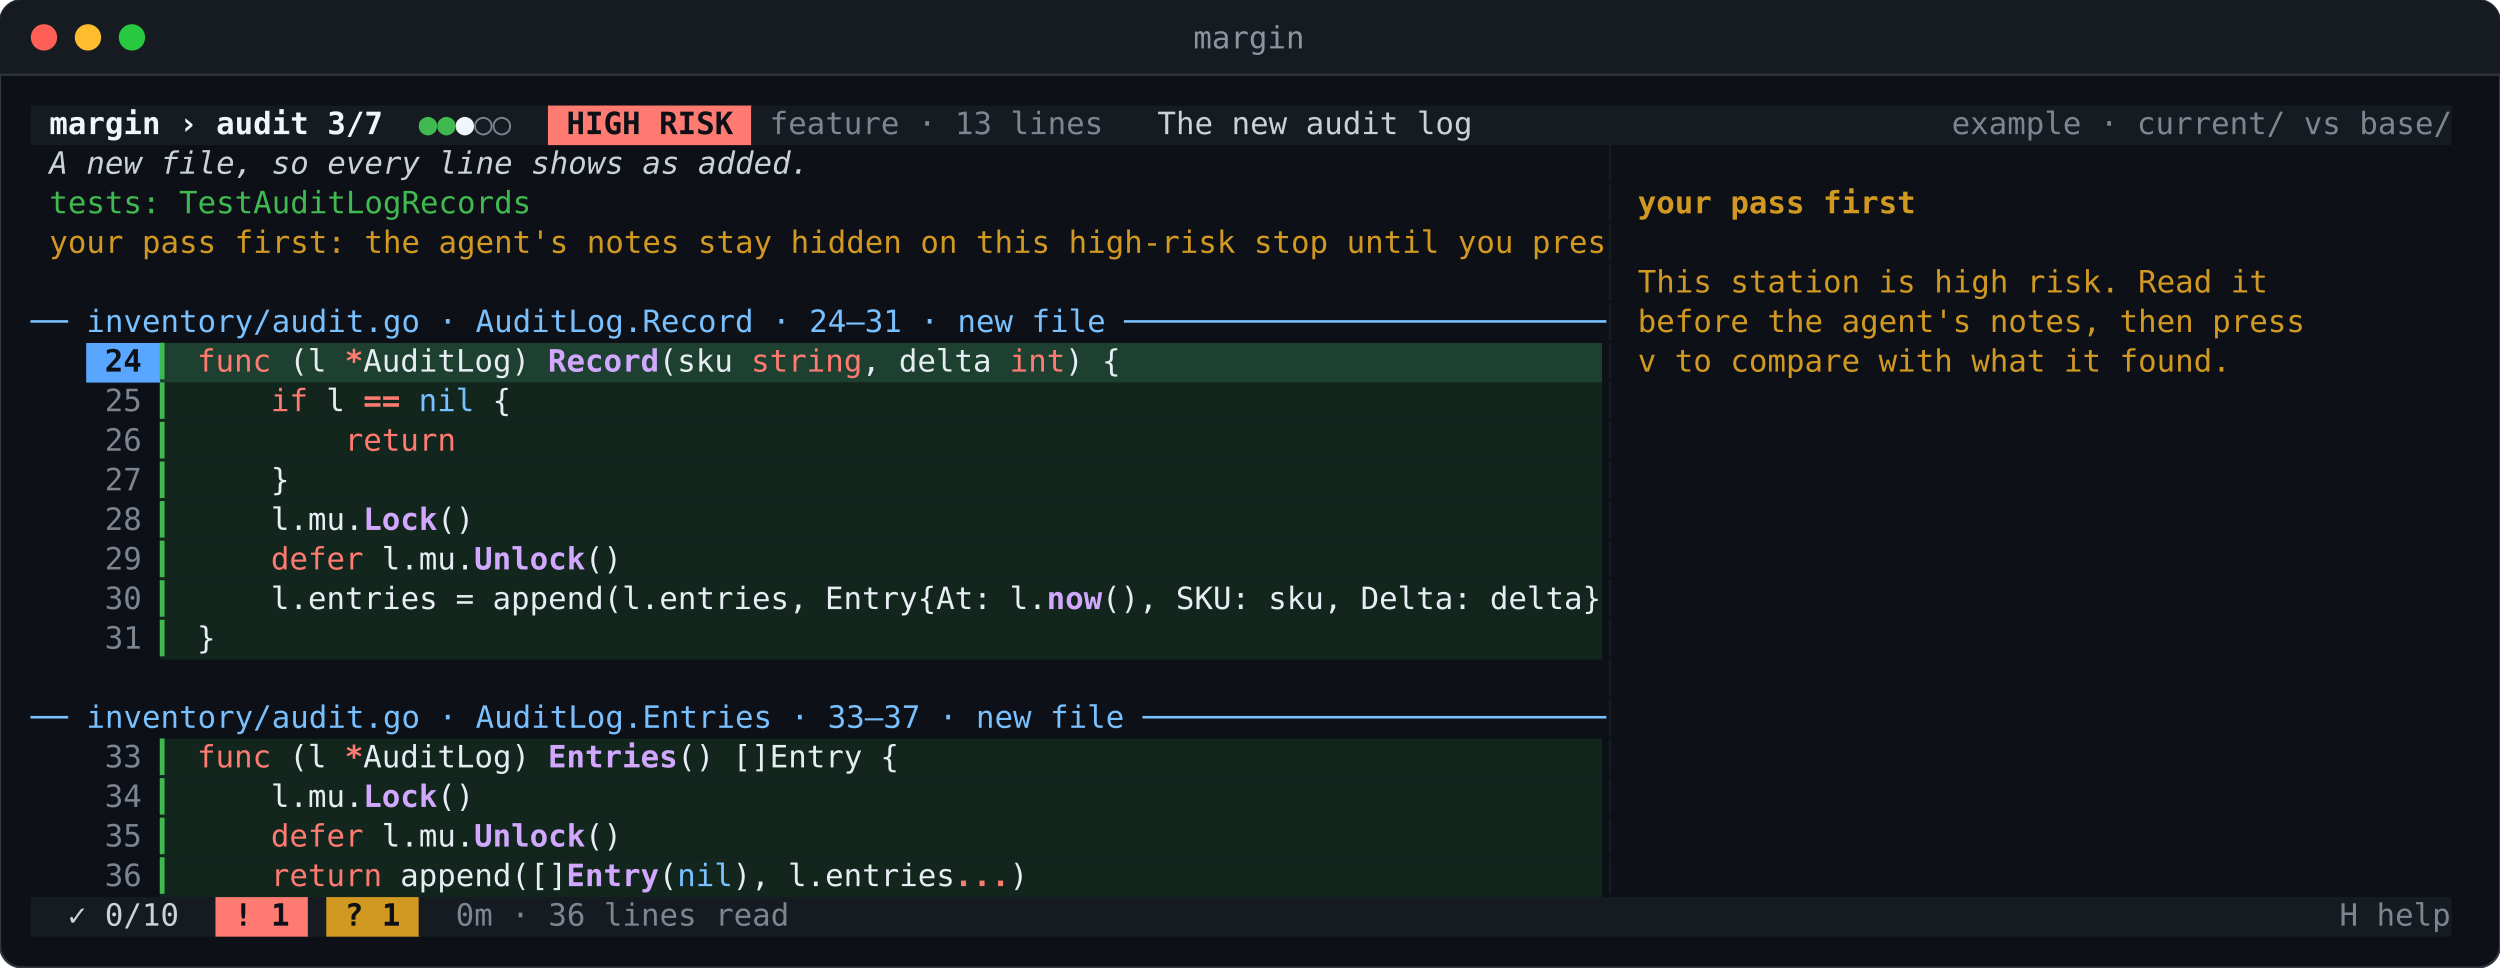
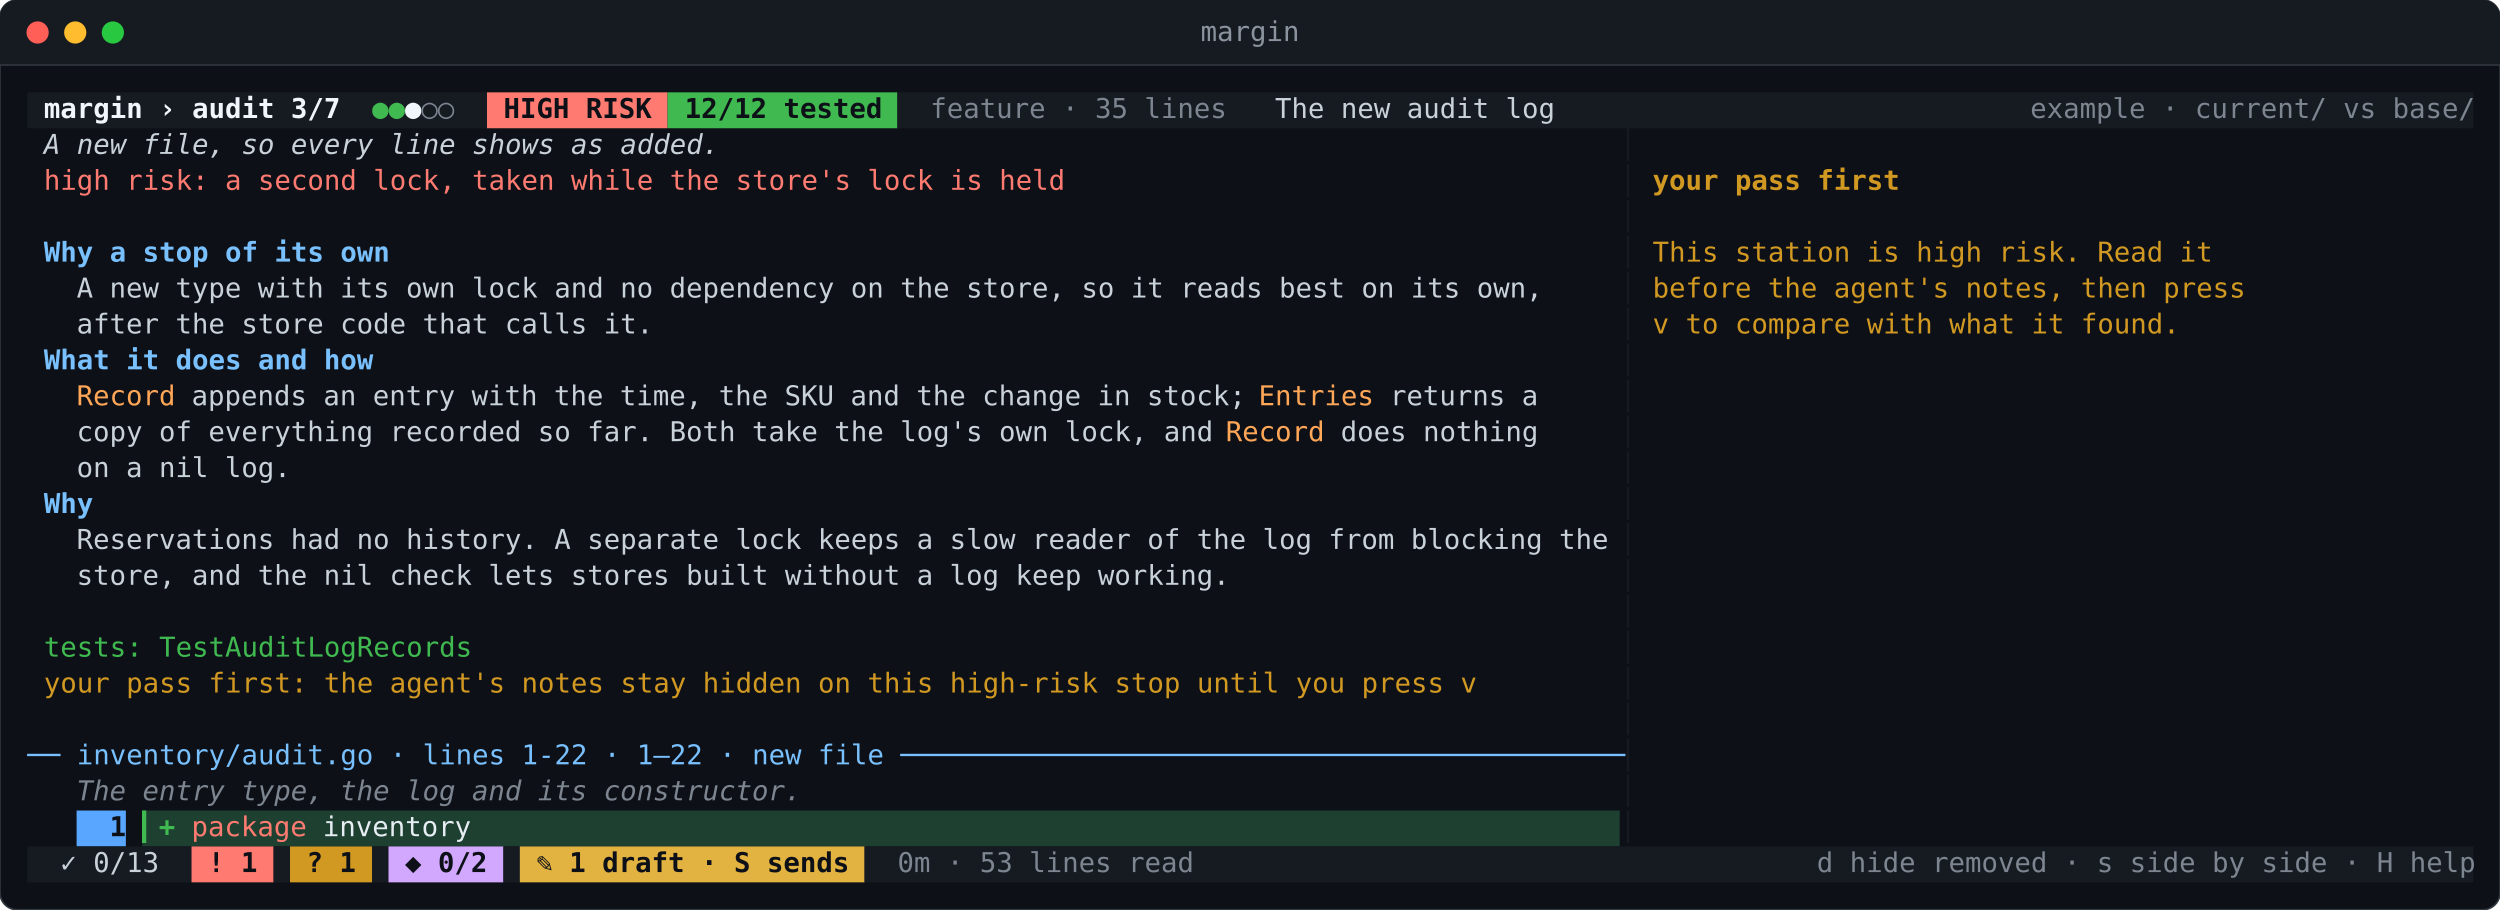
- <svg xmlns="http://www.w3.org/2000/svg" xml:space="preserve" width="1137" height="440" viewBox="0 0 1137 440">
-   <style>text{font-family:"JetBrains Mono","SF Mono",Menlo,Consolas,"DejaVu Sans Mono",monospace;font-size:14px;white-space:pre}</style>
-   <rect width="1137" height="440" rx="10" fill="#0d1117" stroke="#30363d" />
-   <rect width="1137" height="34" rx="10" fill="#161b22" />
-   <rect y="24" width="1137" height="10" fill="#161b22" />
-   <line x1="0" y1="34" x2="1137" y2="34" stroke="#30363d" />
-   <circle cx="20" cy="17.0" r="6" fill="#ff5f57" />
-   <circle cx="40" cy="17.0" r="6" fill="#febc2e" />
-   <circle cx="60" cy="17.0" r="6" fill="#28c840" />
-   <text x="568" y="22.0" text-anchor="middle" fill="#8b949e">margin</text>
-   <rect x="14.0" y="48" width="235.8" height="18" fill="#161b22" />
-   <rect x="249.2" y="48" width="93.0" height="18" fill="#ff7b71" />
-   <rect x="341.6" y="48" width="773.4" height="18" fill="#161b22" />
-   <text x="14.0" y="61" textLength="159.6" lengthAdjust="spacingAndGlyphs" fill="#f0f6fc" font-weight="bold"> margin › audit 3/7</text>
-   <text x="190.4" y="61" textLength="16.8" lengthAdjust="spacingAndGlyphs" fill="#3fb950">●●</text>
-   <text x="207.2" y="61" textLength="8.4" lengthAdjust="spacingAndGlyphs" fill="#f0f6fc">●</text>
-   <text x="215.6" y="61" textLength="16.8" lengthAdjust="spacingAndGlyphs" fill="#7d8590">○○</text>
-   <text x="249.2" y="61" textLength="84.0" lengthAdjust="spacingAndGlyphs" fill="#0d1117" font-weight="bold"> HIGH RISK</text>
-   <text x="341.6" y="61" textLength="159.6" lengthAdjust="spacingAndGlyphs" fill="#7d8590"> feature · 13 lines</text>
-   <text x="526.4" y="61" textLength="142.8" lengthAdjust="spacingAndGlyphs" fill="#c9d1d9">The new audit log</text>
-   <text x="887.6" y="61" textLength="226.8" lengthAdjust="spacingAndGlyphs" fill="#7d8590">example · current/ vs base/</text>
-   <text x="14.0" y="79" textLength="352.8" lengthAdjust="spacingAndGlyphs" fill="#c9d1d9" font-style="italic"> A new file, so every line shows as added.</text>
-   <text x="728.0" y="79" textLength="8.4" lengthAdjust="spacingAndGlyphs" fill="#161b22">│</text>
-   <text x="14.0" y="97" textLength="226.8" lengthAdjust="spacingAndGlyphs" fill="#3fb950"> tests: TestAuditLogRecords</text>
-   <text x="728.0" y="97" textLength="8.4" lengthAdjust="spacingAndGlyphs" fill="#161b22">│</text>
-   <text x="736.4" y="97" textLength="134.4" lengthAdjust="spacingAndGlyphs" fill="#d29922" font-weight="bold"> your pass first</text>
-   <text x="14.0" y="115" textLength="714.0" lengthAdjust="spacingAndGlyphs" fill="#d29922"> your pass first: the agent's notes stay hidden on this high-risk stop until you pres</text>
-   <text x="728.0" y="115" textLength="8.4" lengthAdjust="spacingAndGlyphs" fill="#161b22">│</text>
-   <text x="728.0" y="133" textLength="8.4" lengthAdjust="spacingAndGlyphs" fill="#161b22">│</text>
-   <text x="736.4" y="133" textLength="294.0" lengthAdjust="spacingAndGlyphs" fill="#d29922"> This station is high risk. Read it</text>
-   <text x="14.0" y="151" textLength="714.0" lengthAdjust="spacingAndGlyphs" fill="#79c0ff">── inventory/audit.go · AuditLog.Record · 24–31 · new file ──────────────────────────</text>
-   <text x="728.0" y="151" textLength="8.4" lengthAdjust="spacingAndGlyphs" fill="#161b22">│</text>
-   <text x="736.4" y="151" textLength="310.8" lengthAdjust="spacingAndGlyphs" fill="#d29922"> before the agent's notes, then press</text>
-   <rect x="39.2" y="156" width="34.2" height="18" fill="#58a6ff" />
-   <rect x="72.8" y="156" width="655.8" height="18" fill="#1d4030" />
-   <text x="39.2" y="169" textLength="25.2" lengthAdjust="spacingAndGlyphs" fill="#0d1117" font-weight="bold"> 24</text>
-   <text x="72.8" y="169" textLength="8.4" lengthAdjust="spacingAndGlyphs" fill="#3fb950">▎</text>
-   <text x="89.6" y="169" textLength="33.6" lengthAdjust="spacingAndGlyphs" fill="#ff7b71">func</text>
-   <text x="131.6" y="169" textLength="16.8" lengthAdjust="spacingAndGlyphs" fill="#e6edf3">(l</text>
-   <text x="156.8" y="169" textLength="8.4" lengthAdjust="spacingAndGlyphs" fill="#ff7b71" font-weight="bold">*</text>
-   <text x="165.2" y="169" textLength="75.6" lengthAdjust="spacingAndGlyphs" fill="#e6edf3">AuditLog)</text>
-   <text x="249.2" y="169" textLength="50.4" lengthAdjust="spacingAndGlyphs" fill="#d2a8ff" font-weight="bold">Record</text>
-   <text x="299.6" y="169" textLength="33.6" lengthAdjust="spacingAndGlyphs" fill="#e6edf3">(sku</text>
-   <text x="341.6" y="169" textLength="50.4" lengthAdjust="spacingAndGlyphs" fill="#ff7b71">string</text>
-   <text x="392.0" y="169" textLength="8.4" lengthAdjust="spacingAndGlyphs" fill="#e6edf3">,</text>
-   <text x="408.8" y="169" textLength="42.0" lengthAdjust="spacingAndGlyphs" fill="#e6edf3">delta</text>
-   <text x="459.2" y="169" textLength="25.2" lengthAdjust="spacingAndGlyphs" fill="#ff7b71">int</text>
-   <text x="484.4" y="169" textLength="8.4" lengthAdjust="spacingAndGlyphs" fill="#e6edf3">)</text>
-   <text x="501.2" y="169" textLength="8.4" lengthAdjust="spacingAndGlyphs" fill="#e6edf3">{</text>
-   <text x="728.0" y="169" textLength="8.4" lengthAdjust="spacingAndGlyphs" fill="#161b22">│</text>
-   <text x="736.4" y="169" textLength="277.2" lengthAdjust="spacingAndGlyphs" fill="#d29922"> v to compare with what it found.</text>
-   <rect x="72.8" y="174" width="655.8" height="18" fill="#12261e" />
-   <text x="39.2" y="187" textLength="25.2" lengthAdjust="spacingAndGlyphs" fill="#7d8590"> 25</text>
-   <text x="72.8" y="187" textLength="8.4" lengthAdjust="spacingAndGlyphs" fill="#3fb950">▎</text>
-   <text x="123.2" y="187" textLength="16.8" lengthAdjust="spacingAndGlyphs" fill="#ff7b71">if</text>
-   <text x="148.4" y="187" textLength="8.4" lengthAdjust="spacingAndGlyphs" fill="#e6edf3">l</text>
-   <text x="165.2" y="187" textLength="16.8" lengthAdjust="spacingAndGlyphs" fill="#ff7b71" font-weight="bold">==</text>
-   <text x="190.4" y="187" textLength="25.2" lengthAdjust="spacingAndGlyphs" fill="#79c0ff">nil</text>
-   <text x="224.0" y="187" textLength="8.4" lengthAdjust="spacingAndGlyphs" fill="#e6edf3">{</text>
-   <text x="728.0" y="187" textLength="8.4" lengthAdjust="spacingAndGlyphs" fill="#161b22">│</text>
-   <rect x="72.8" y="192" width="655.8" height="18" fill="#12261e" />
-   <text x="39.2" y="205" textLength="25.2" lengthAdjust="spacingAndGlyphs" fill="#7d8590"> 26</text>
-   <text x="72.8" y="205" textLength="8.4" lengthAdjust="spacingAndGlyphs" fill="#3fb950">▎</text>
-   <text x="156.8" y="205" textLength="50.4" lengthAdjust="spacingAndGlyphs" fill="#ff7b71">return</text>
-   <text x="728.0" y="205" textLength="8.4" lengthAdjust="spacingAndGlyphs" fill="#161b22">│</text>
-   <rect x="72.8" y="210" width="655.8" height="18" fill="#12261e" />
-   <text x="39.2" y="223" textLength="25.2" lengthAdjust="spacingAndGlyphs" fill="#7d8590"> 27</text>
-   <text x="72.8" y="223" textLength="8.4" lengthAdjust="spacingAndGlyphs" fill="#3fb950">▎</text>
-   <text x="123.2" y="223" textLength="8.4" lengthAdjust="spacingAndGlyphs" fill="#e6edf3">}</text>
-   <text x="728.0" y="223" textLength="8.4" lengthAdjust="spacingAndGlyphs" fill="#161b22">│</text>
-   <rect x="72.8" y="228" width="655.8" height="18" fill="#12261e" />
-   <text x="39.2" y="241" textLength="25.2" lengthAdjust="spacingAndGlyphs" fill="#7d8590"> 28</text>
-   <text x="72.8" y="241" textLength="8.4" lengthAdjust="spacingAndGlyphs" fill="#3fb950">▎</text>
-   <text x="123.2" y="241" textLength="42.0" lengthAdjust="spacingAndGlyphs" fill="#e6edf3">l.mu.</text>
-   <text x="165.2" y="241" textLength="33.6" lengthAdjust="spacingAndGlyphs" fill="#d2a8ff" font-weight="bold">Lock</text>
-   <text x="198.8" y="241" textLength="16.8" lengthAdjust="spacingAndGlyphs" fill="#e6edf3">()</text>
-   <text x="728.0" y="241" textLength="8.4" lengthAdjust="spacingAndGlyphs" fill="#161b22">│</text>
-   <rect x="72.8" y="246" width="655.8" height="18" fill="#12261e" />
-   <text x="39.2" y="259" textLength="25.2" lengthAdjust="spacingAndGlyphs" fill="#7d8590"> 29</text>
-   <text x="72.8" y="259" textLength="8.4" lengthAdjust="spacingAndGlyphs" fill="#3fb950">▎</text>
-   <text x="123.2" y="259" textLength="42.0" lengthAdjust="spacingAndGlyphs" fill="#ff7b71">defer</text>
-   <text x="173.6" y="259" textLength="42.0" lengthAdjust="spacingAndGlyphs" fill="#e6edf3">l.mu.</text>
-   <text x="215.6" y="259" textLength="50.4" lengthAdjust="spacingAndGlyphs" fill="#d2a8ff" font-weight="bold">Unlock</text>
-   <text x="266.0" y="259" textLength="16.8" lengthAdjust="spacingAndGlyphs" fill="#e6edf3">()</text>
-   <text x="728.0" y="259" textLength="8.4" lengthAdjust="spacingAndGlyphs" fill="#161b22">│</text>
-   <rect x="72.8" y="264" width="655.8" height="18" fill="#12261e" />
-   <text x="39.2" y="277" textLength="25.2" lengthAdjust="spacingAndGlyphs" fill="#7d8590"> 30</text>
-   <text x="72.8" y="277" textLength="8.4" lengthAdjust="spacingAndGlyphs" fill="#3fb950">▎</text>
-   <text x="123.2" y="277" textLength="75.6" lengthAdjust="spacingAndGlyphs" fill="#e6edf3">l.entries</text>
-   <text x="207.2" y="277" textLength="8.4" lengthAdjust="spacingAndGlyphs" fill="#e6edf3">=</text>
-   <text x="224.0" y="277" textLength="142.8" lengthAdjust="spacingAndGlyphs" fill="#e6edf3">append(l.entries,</text>
-   <text x="375.2" y="277" textLength="75.6" lengthAdjust="spacingAndGlyphs" fill="#e6edf3">Entry{At:</text>
-   <text x="459.2" y="277" textLength="16.8" lengthAdjust="spacingAndGlyphs" fill="#e6edf3">l.</text>
-   <text x="476.0" y="277" textLength="25.2" lengthAdjust="spacingAndGlyphs" fill="#d2a8ff" font-weight="bold">now</text>
-   <text x="501.2" y="277" textLength="25.2" lengthAdjust="spacingAndGlyphs" fill="#e6edf3">(),</text>
-   <text x="534.8" y="277" textLength="33.6" lengthAdjust="spacingAndGlyphs" fill="#e6edf3">SKU:</text>
-   <text x="576.8" y="277" textLength="33.6" lengthAdjust="spacingAndGlyphs" fill="#e6edf3">sku,</text>
-   <text x="618.8" y="277" textLength="50.4" lengthAdjust="spacingAndGlyphs" fill="#e6edf3">Delta:</text>
-   <text x="677.6" y="277" textLength="50.4" lengthAdjust="spacingAndGlyphs" fill="#e6edf3">delta}</text>
-   <text x="728.0" y="277" textLength="8.4" lengthAdjust="spacingAndGlyphs" fill="#161b22">│</text>
-   <rect x="72.8" y="282" width="655.8" height="18" fill="#12261e" />
-   <text x="39.2" y="295" textLength="25.2" lengthAdjust="spacingAndGlyphs" fill="#7d8590"> 31</text>
-   <text x="72.8" y="295" textLength="8.4" lengthAdjust="spacingAndGlyphs" fill="#3fb950">▎</text>
-   <text x="89.6" y="295" textLength="8.4" lengthAdjust="spacingAndGlyphs" fill="#e6edf3">}</text>
-   <text x="728.0" y="295" textLength="8.4" lengthAdjust="spacingAndGlyphs" fill="#161b22">│</text>
-   <text x="728.0" y="313" textLength="8.4" lengthAdjust="spacingAndGlyphs" fill="#161b22">│</text>
-   <text x="14.0" y="331" textLength="714.0" lengthAdjust="spacingAndGlyphs" fill="#79c0ff">── inventory/audit.go · AuditLog.Entries · 33–37 · new file ─────────────────────────</text>
-   <text x="728.0" y="331" textLength="8.4" lengthAdjust="spacingAndGlyphs" fill="#161b22">│</text>
-   <rect x="72.8" y="336" width="655.8" height="18" fill="#12261e" />
-   <text x="39.2" y="349" textLength="25.2" lengthAdjust="spacingAndGlyphs" fill="#7d8590"> 33</text>
-   <text x="72.8" y="349" textLength="8.4" lengthAdjust="spacingAndGlyphs" fill="#3fb950">▎</text>
-   <text x="89.6" y="349" textLength="33.6" lengthAdjust="spacingAndGlyphs" fill="#ff7b71">func</text>
-   <text x="131.6" y="349" textLength="16.8" lengthAdjust="spacingAndGlyphs" fill="#e6edf3">(l</text>
-   <text x="156.8" y="349" textLength="8.4" lengthAdjust="spacingAndGlyphs" fill="#ff7b71" font-weight="bold">*</text>
-   <text x="165.2" y="349" textLength="75.6" lengthAdjust="spacingAndGlyphs" fill="#e6edf3">AuditLog)</text>
-   <text x="249.2" y="349" textLength="58.8" lengthAdjust="spacingAndGlyphs" fill="#d2a8ff" font-weight="bold">Entries</text>
-   <text x="308.0" y="349" textLength="16.8" lengthAdjust="spacingAndGlyphs" fill="#e6edf3">()</text>
-   <text x="333.2" y="349" textLength="58.8" lengthAdjust="spacingAndGlyphs" fill="#e6edf3">[]Entry</text>
-   <text x="400.4" y="349" textLength="8.4" lengthAdjust="spacingAndGlyphs" fill="#e6edf3">{</text>
-   <text x="728.0" y="349" textLength="8.4" lengthAdjust="spacingAndGlyphs" fill="#161b22">│</text>
-   <rect x="72.8" y="354" width="655.8" height="18" fill="#12261e" />
-   <text x="39.2" y="367" textLength="25.2" lengthAdjust="spacingAndGlyphs" fill="#7d8590"> 34</text>
-   <text x="72.8" y="367" textLength="8.4" lengthAdjust="spacingAndGlyphs" fill="#3fb950">▎</text>
-   <text x="123.2" y="367" textLength="42.0" lengthAdjust="spacingAndGlyphs" fill="#e6edf3">l.mu.</text>
-   <text x="165.2" y="367" textLength="33.6" lengthAdjust="spacingAndGlyphs" fill="#d2a8ff" font-weight="bold">Lock</text>
-   <text x="198.8" y="367" textLength="16.8" lengthAdjust="spacingAndGlyphs" fill="#e6edf3">()</text>
-   <text x="728.0" y="367" textLength="8.4" lengthAdjust="spacingAndGlyphs" fill="#161b22">│</text>
-   <rect x="72.8" y="372" width="655.8" height="18" fill="#12261e" />
-   <text x="39.2" y="385" textLength="25.2" lengthAdjust="spacingAndGlyphs" fill="#7d8590"> 35</text>
-   <text x="72.8" y="385" textLength="8.4" lengthAdjust="spacingAndGlyphs" fill="#3fb950">▎</text>
-   <text x="123.2" y="385" textLength="42.0" lengthAdjust="spacingAndGlyphs" fill="#ff7b71">defer</text>
-   <text x="173.6" y="385" textLength="42.0" lengthAdjust="spacingAndGlyphs" fill="#e6edf3">l.mu.</text>
-   <text x="215.6" y="385" textLength="50.4" lengthAdjust="spacingAndGlyphs" fill="#d2a8ff" font-weight="bold">Unlock</text>
-   <text x="266.0" y="385" textLength="16.8" lengthAdjust="spacingAndGlyphs" fill="#e6edf3">()</text>
-   <text x="728.0" y="385" textLength="8.4" lengthAdjust="spacingAndGlyphs" fill="#161b22">│</text>
-   <rect x="72.8" y="390" width="655.8" height="18" fill="#12261e" />
-   <text x="39.2" y="403" textLength="25.2" lengthAdjust="spacingAndGlyphs" fill="#7d8590"> 36</text>
-   <text x="72.8" y="403" textLength="8.4" lengthAdjust="spacingAndGlyphs" fill="#3fb950">▎</text>
-   <text x="123.2" y="403" textLength="50.4" lengthAdjust="spacingAndGlyphs" fill="#ff7b71">return</text>
-   <text x="182.0" y="403" textLength="75.6" lengthAdjust="spacingAndGlyphs" fill="#e6edf3">append([]</text>
-   <text x="257.6" y="403" textLength="42.0" lengthAdjust="spacingAndGlyphs" fill="#d2a8ff" font-weight="bold">Entry</text>
-   <text x="299.6" y="403" textLength="8.4" lengthAdjust="spacingAndGlyphs" fill="#e6edf3">(</text>
-   <text x="308.0" y="403" textLength="25.2" lengthAdjust="spacingAndGlyphs" fill="#79c0ff">nil</text>
-   <text x="333.2" y="403" textLength="16.8" lengthAdjust="spacingAndGlyphs" fill="#e6edf3">),</text>
-   <text x="358.4" y="403" textLength="75.6" lengthAdjust="spacingAndGlyphs" fill="#e6edf3">l.entries</text>
-   <text x="434.0" y="403" textLength="25.2" lengthAdjust="spacingAndGlyphs" fill="#ff7b71" font-weight="bold">...</text>
-   <text x="459.2" y="403" textLength="8.4" lengthAdjust="spacingAndGlyphs" fill="#e6edf3">)</text>
-   <text x="728.0" y="403" textLength="8.4" lengthAdjust="spacingAndGlyphs" fill="#161b22">│</text>
-   <rect x="14.0" y="408" width="84.6" height="18" fill="#161b22" />
-   <rect x="98.0" y="408" width="42.6" height="18" fill="#ff7b71" />
-   <rect x="140.0" y="408" width="9.0" height="18" fill="#161b22" />
-   <rect x="148.4" y="408" width="42.6" height="18" fill="#d29922" />
-   <rect x="190.4" y="408" width="924.6" height="18" fill="#161b22" />
-   <text x="22.4" y="421" textLength="58.8" lengthAdjust="spacingAndGlyphs" fill="#c9d1d9"> ✓ 0/10</text>
-   <text x="98.0" y="421" textLength="33.6" lengthAdjust="spacingAndGlyphs" fill="#0d1117" font-weight="bold"> ! 1</text>
-   <text x="148.4" y="421" textLength="33.6" lengthAdjust="spacingAndGlyphs" fill="#0d1117" font-weight="bold"> ? 1</text>
-   <text x="198.8" y="421" textLength="159.6" lengthAdjust="spacingAndGlyphs" fill="#7d8590"> 0m · 36 lines read</text>
-   <text x="1064.0" y="421" textLength="50.4" lengthAdjust="spacingAndGlyphs" fill="#7d8590">H help</text>
+ <svg xmlns="http://www.w3.org/2000/svg" xml:space="preserve" width="1462" height="532" viewBox="0 0 1462 532">
+   <style>text{font-family:"JetBrains Mono","SF Mono",Menlo,Consolas,"DejaVu Sans Mono",monospace;font-size:16px;white-space:pre}</style>
+   <rect width="1462" height="532" rx="10" fill="#0d1117" stroke="#30363d" />
+   <rect width="1462" height="38" rx="10" fill="#161b22" />
+   <rect y="28" width="1462" height="10" fill="#161b22" />
+   <line x1="0" y1="38" x2="1462" y2="38" stroke="#30363d" />
+   <circle cx="22" cy="19.0" r="6.5" fill="#ff5f57" />
+   <circle cx="44" cy="19.0" r="6.5" fill="#febc2e" />
+   <circle cx="66" cy="19.0" r="6.5" fill="#28c840" />
+   <text x="731.0" y="24.0" text-anchor="middle" fill="#8b949e">margin</text>
+   <rect x="16.0" y="54" width="268.8" height="21" fill="#161b22" />
+   <rect x="284.8" y="54" width="105.6" height="21" fill="#ff7b71" />
+   <rect x="390.4" y="54" width="134.4" height="21" fill="#3fb950" />
+   <rect x="524.8" y="54" width="921.6" height="21" fill="#161b22" />
+   <text x="16.0" y="69" textLength="201.6" lengthAdjust="spacingAndGlyphs" fill="#f0f6fc" font-weight="bold"> margin › audit 3/7  </text>
+   <text x="217.6" y="69" textLength="19.2" lengthAdjust="spacingAndGlyphs" fill="#3fb950">●●</text>
+   <text x="236.8" y="69" textLength="9.6" lengthAdjust="spacingAndGlyphs" fill="#f0f6fc">●</text>
+   <text x="246.4" y="69" textLength="19.2" lengthAdjust="spacingAndGlyphs" fill="#7d8590">○○</text>
+   <text x="284.8" y="69" textLength="240.0" lengthAdjust="spacingAndGlyphs" fill="#0d1117" font-weight="bold"> HIGH RISK  12/12 tested </text>
+   <text x="534.4" y="69" textLength="211.2" lengthAdjust="spacingAndGlyphs" fill="#7d8590"> feature · 35 lines   </text>
+   <text x="745.6" y="69" textLength="163.2" lengthAdjust="spacingAndGlyphs" fill="#c9d1d9">The new audit log</text>
+   <text x="1168.0" y="69" textLength="278.4" lengthAdjust="spacingAndGlyphs" fill="#7d8590">  example · current/ vs base/</text>
+   <text x="16.0" y="90" textLength="403.2" lengthAdjust="spacingAndGlyphs" fill="#c9d1d9" font-style="italic"> A new file, so every line shows as added.</text>
+   <text x="947.2" y="90" textLength="9.6" lengthAdjust="spacingAndGlyphs" fill="#161b22">│</text>
+   <text x="16.0" y="111" textLength="604.8" lengthAdjust="spacingAndGlyphs" fill="#ff7b71"> high risk: a second lock, taken while the store's lock is held</text>
+   <text x="947.2" y="111" textLength="9.6" lengthAdjust="spacingAndGlyphs" fill="#161b22">│</text>
+   <text x="956.8" y="111" textLength="153.6" lengthAdjust="spacingAndGlyphs" fill="#d29922" font-weight="bold"> your pass first</text>
+   <text x="947.2" y="132" textLength="9.6" lengthAdjust="spacingAndGlyphs" fill="#161b22">│</text>
+   <text x="16.0" y="153" textLength="211.2" lengthAdjust="spacingAndGlyphs" fill="#79c0ff" font-weight="bold"> Why a stop of its own</text>
+   <text x="947.2" y="153" textLength="9.6" lengthAdjust="spacingAndGlyphs" fill="#161b22">│</text>
+   <text x="956.8" y="153" textLength="336.0" lengthAdjust="spacingAndGlyphs" fill="#d29922"> This station is high risk. Read it</text>
+   <text x="44.8" y="174" textLength="854.4" lengthAdjust="spacingAndGlyphs" fill="#c9d1d9">A new type with its own lock and no dependency on the store, so it reads best on its own,</text>
+   <text x="947.2" y="174" textLength="9.6" lengthAdjust="spacingAndGlyphs" fill="#161b22">│</text>
+   <text x="956.8" y="174" textLength="355.2" lengthAdjust="spacingAndGlyphs" fill="#d29922"> before the agent's notes, then press</text>
+   <text x="44.8" y="195" textLength="336.0" lengthAdjust="spacingAndGlyphs" fill="#c9d1d9">after the store code that calls it.</text>
+   <text x="947.2" y="195" textLength="9.6" lengthAdjust="spacingAndGlyphs" fill="#161b22">│</text>
+   <text x="956.8" y="195" textLength="316.8" lengthAdjust="spacingAndGlyphs" fill="#d29922"> v to compare with what it found.</text>
+   <text x="16.0" y="216" textLength="201.6" lengthAdjust="spacingAndGlyphs" fill="#79c0ff" font-weight="bold"> What it does and how</text>
+   <text x="947.2" y="216" textLength="9.6" lengthAdjust="spacingAndGlyphs" fill="#161b22">│</text>
+   <text x="44.8" y="237" textLength="57.6" lengthAdjust="spacingAndGlyphs" fill="#ffa657">Record</text>
+   <text x="102.4" y="237" textLength="633.6" lengthAdjust="spacingAndGlyphs" fill="#c9d1d9"> appends an entry with the time, the SKU and the change in stock; </text>
+   <text x="736.0" y="237" textLength="67.2" lengthAdjust="spacingAndGlyphs" fill="#ffa657">Entries</text>
+   <text x="803.2" y="237" textLength="96.0" lengthAdjust="spacingAndGlyphs" fill="#c9d1d9"> returns a</text>
+   <text x="947.2" y="237" textLength="9.6" lengthAdjust="spacingAndGlyphs" fill="#161b22">│</text>
+   <text x="44.8" y="258" textLength="672.0" lengthAdjust="spacingAndGlyphs" fill="#c9d1d9">copy of everything recorded so far. Both take the log's own lock, and </text>
+   <text x="716.8" y="258" textLength="57.6" lengthAdjust="spacingAndGlyphs" fill="#ffa657">Record</text>
+   <text x="774.4" y="258" textLength="124.8" lengthAdjust="spacingAndGlyphs" fill="#c9d1d9"> does nothing</text>
+   <text x="947.2" y="258" textLength="9.6" lengthAdjust="spacingAndGlyphs" fill="#161b22">│</text>
+   <text x="44.8" y="279" textLength="124.8" lengthAdjust="spacingAndGlyphs" fill="#c9d1d9">on a nil log.</text>
+   <text x="947.2" y="279" textLength="9.6" lengthAdjust="spacingAndGlyphs" fill="#161b22">│</text>
+   <text x="16.0" y="300" textLength="38.4" lengthAdjust="spacingAndGlyphs" fill="#79c0ff" font-weight="bold"> Why</text>
+   <text x="947.2" y="300" textLength="9.6" lengthAdjust="spacingAndGlyphs" fill="#161b22">│</text>
+   <text x="44.8" y="321" textLength="892.8" lengthAdjust="spacingAndGlyphs" fill="#c9d1d9">Reservations had no history. A separate lock keeps a slow reader of the log from blocking the</text>
+   <text x="947.2" y="321" textLength="9.6" lengthAdjust="spacingAndGlyphs" fill="#161b22">│</text>
+   <text x="44.8" y="342" textLength="672.0" lengthAdjust="spacingAndGlyphs" fill="#c9d1d9">store, and the nil check lets stores built without a log keep working.</text>
+   <text x="947.2" y="342" textLength="9.6" lengthAdjust="spacingAndGlyphs" fill="#161b22">│</text>
+   <text x="947.2" y="363" textLength="9.6" lengthAdjust="spacingAndGlyphs" fill="#161b22">│</text>
+   <text x="16.0" y="384" textLength="259.2" lengthAdjust="spacingAndGlyphs" fill="#3fb950"> tests: TestAuditLogRecords</text>
+   <text x="947.2" y="384" textLength="9.6" lengthAdjust="spacingAndGlyphs" fill="#161b22">│</text>
+   <text x="16.0" y="405" textLength="844.8" lengthAdjust="spacingAndGlyphs" fill="#d29922"> your pass first: the agent's notes stay hidden on this high-risk stop until you press v</text>
+   <text x="947.2" y="405" textLength="9.6" lengthAdjust="spacingAndGlyphs" fill="#161b22">│</text>
+   <text x="947.2" y="426" textLength="9.6" lengthAdjust="spacingAndGlyphs" fill="#161b22">│</text>
+   <text x="16.0" y="447" textLength="931.2" lengthAdjust="spacingAndGlyphs" fill="#79c0ff">── inventory/audit.go · lines 1-22 · 1–22 · new file ────────────────────────────────────────────</text>
+   <text x="947.2" y="447" textLength="9.6" lengthAdjust="spacingAndGlyphs" fill="#161b22">│</text>
+   <text x="44.8" y="468" textLength="422.4" lengthAdjust="spacingAndGlyphs" fill="#7d8590" font-style="italic">The entry type, the log and its constructor.</text>
+   <text x="947.2" y="468" textLength="9.6" lengthAdjust="spacingAndGlyphs" fill="#161b22">│</text>
+   <rect x="44.8" y="474" width="28.8" height="21" fill="#58a6ff" />
+   <rect x="83.2" y="474" width="864.0" height="21" fill="#1d4030" />
+   <text x="44.8" y="489" textLength="28.8" lengthAdjust="spacingAndGlyphs" fill="#0d1117" font-weight="bold">  1</text>
+   <text x="83.2" y="489" textLength="28.8" lengthAdjust="spacingAndGlyphs" fill="#3fb950" font-weight="bold">▎+ </text>
+   <text x="112.0" y="489" textLength="67.2" lengthAdjust="spacingAndGlyphs" fill="#ff7b71">package</text>
+   <text x="188.8" y="489" textLength="86.4" lengthAdjust="spacingAndGlyphs" fill="#e6edf3">inventory</text>
+   <text x="947.2" y="489" textLength="9.6" lengthAdjust="spacingAndGlyphs" fill="#161b22">│</text>
+   <rect x="16.0" y="495" width="96.0" height="21" fill="#161b22" />
+   <rect x="112.0" y="495" width="48.0" height="21" fill="#ff7b71" />
+   <rect x="160.0" y="495" width="9.6" height="21" fill="#161b22" />
+   <rect x="169.6" y="495" width="48.0" height="21" fill="#d29922" />
+   <rect x="217.6" y="495" width="9.6" height="21" fill="#161b22" />
+   <rect x="227.2" y="495" width="67.2" height="21" fill="#d2a8ff" />
+   <rect x="294.4" y="495" width="9.6" height="21" fill="#161b22" />
+   <rect x="304.0" y="495" width="201.6" height="21" fill="#e3b341" />
+   <rect x="505.6" y="495" width="940.8" height="21" fill="#161b22" />
+   <text x="25.6" y="510" textLength="76.8" lengthAdjust="spacingAndGlyphs" fill="#c9d1d9"> ✓ 0/13 </text>
+   <text x="112.0" y="510" textLength="48.0" lengthAdjust="spacingAndGlyphs" fill="#0d1117" font-weight="bold"> ! 1 </text>
+   <text x="169.6" y="510" textLength="48.0" lengthAdjust="spacingAndGlyphs" fill="#0d1117" font-weight="bold"> ? 1 </text>
+   <text x="227.2" y="510" textLength="67.2" lengthAdjust="spacingAndGlyphs" fill="#0d1117" font-weight="bold"> ◆ 0/2 </text>
+   <text x="304.0" y="510" textLength="201.6" lengthAdjust="spacingAndGlyphs" fill="#0d1117" font-weight="bold"> ✎ 1 draft · S sends </text>
+   <text x="515.2" y="510" textLength="192.0" lengthAdjust="spacingAndGlyphs" fill="#7d8590"> 0m · 53 lines read </text>
+   <text x="1052.8" y="510" textLength="393.6" lengthAdjust="spacingAndGlyphs" fill="#7d8590"> d hide removed · s side by side · H help</text>
</svg>
